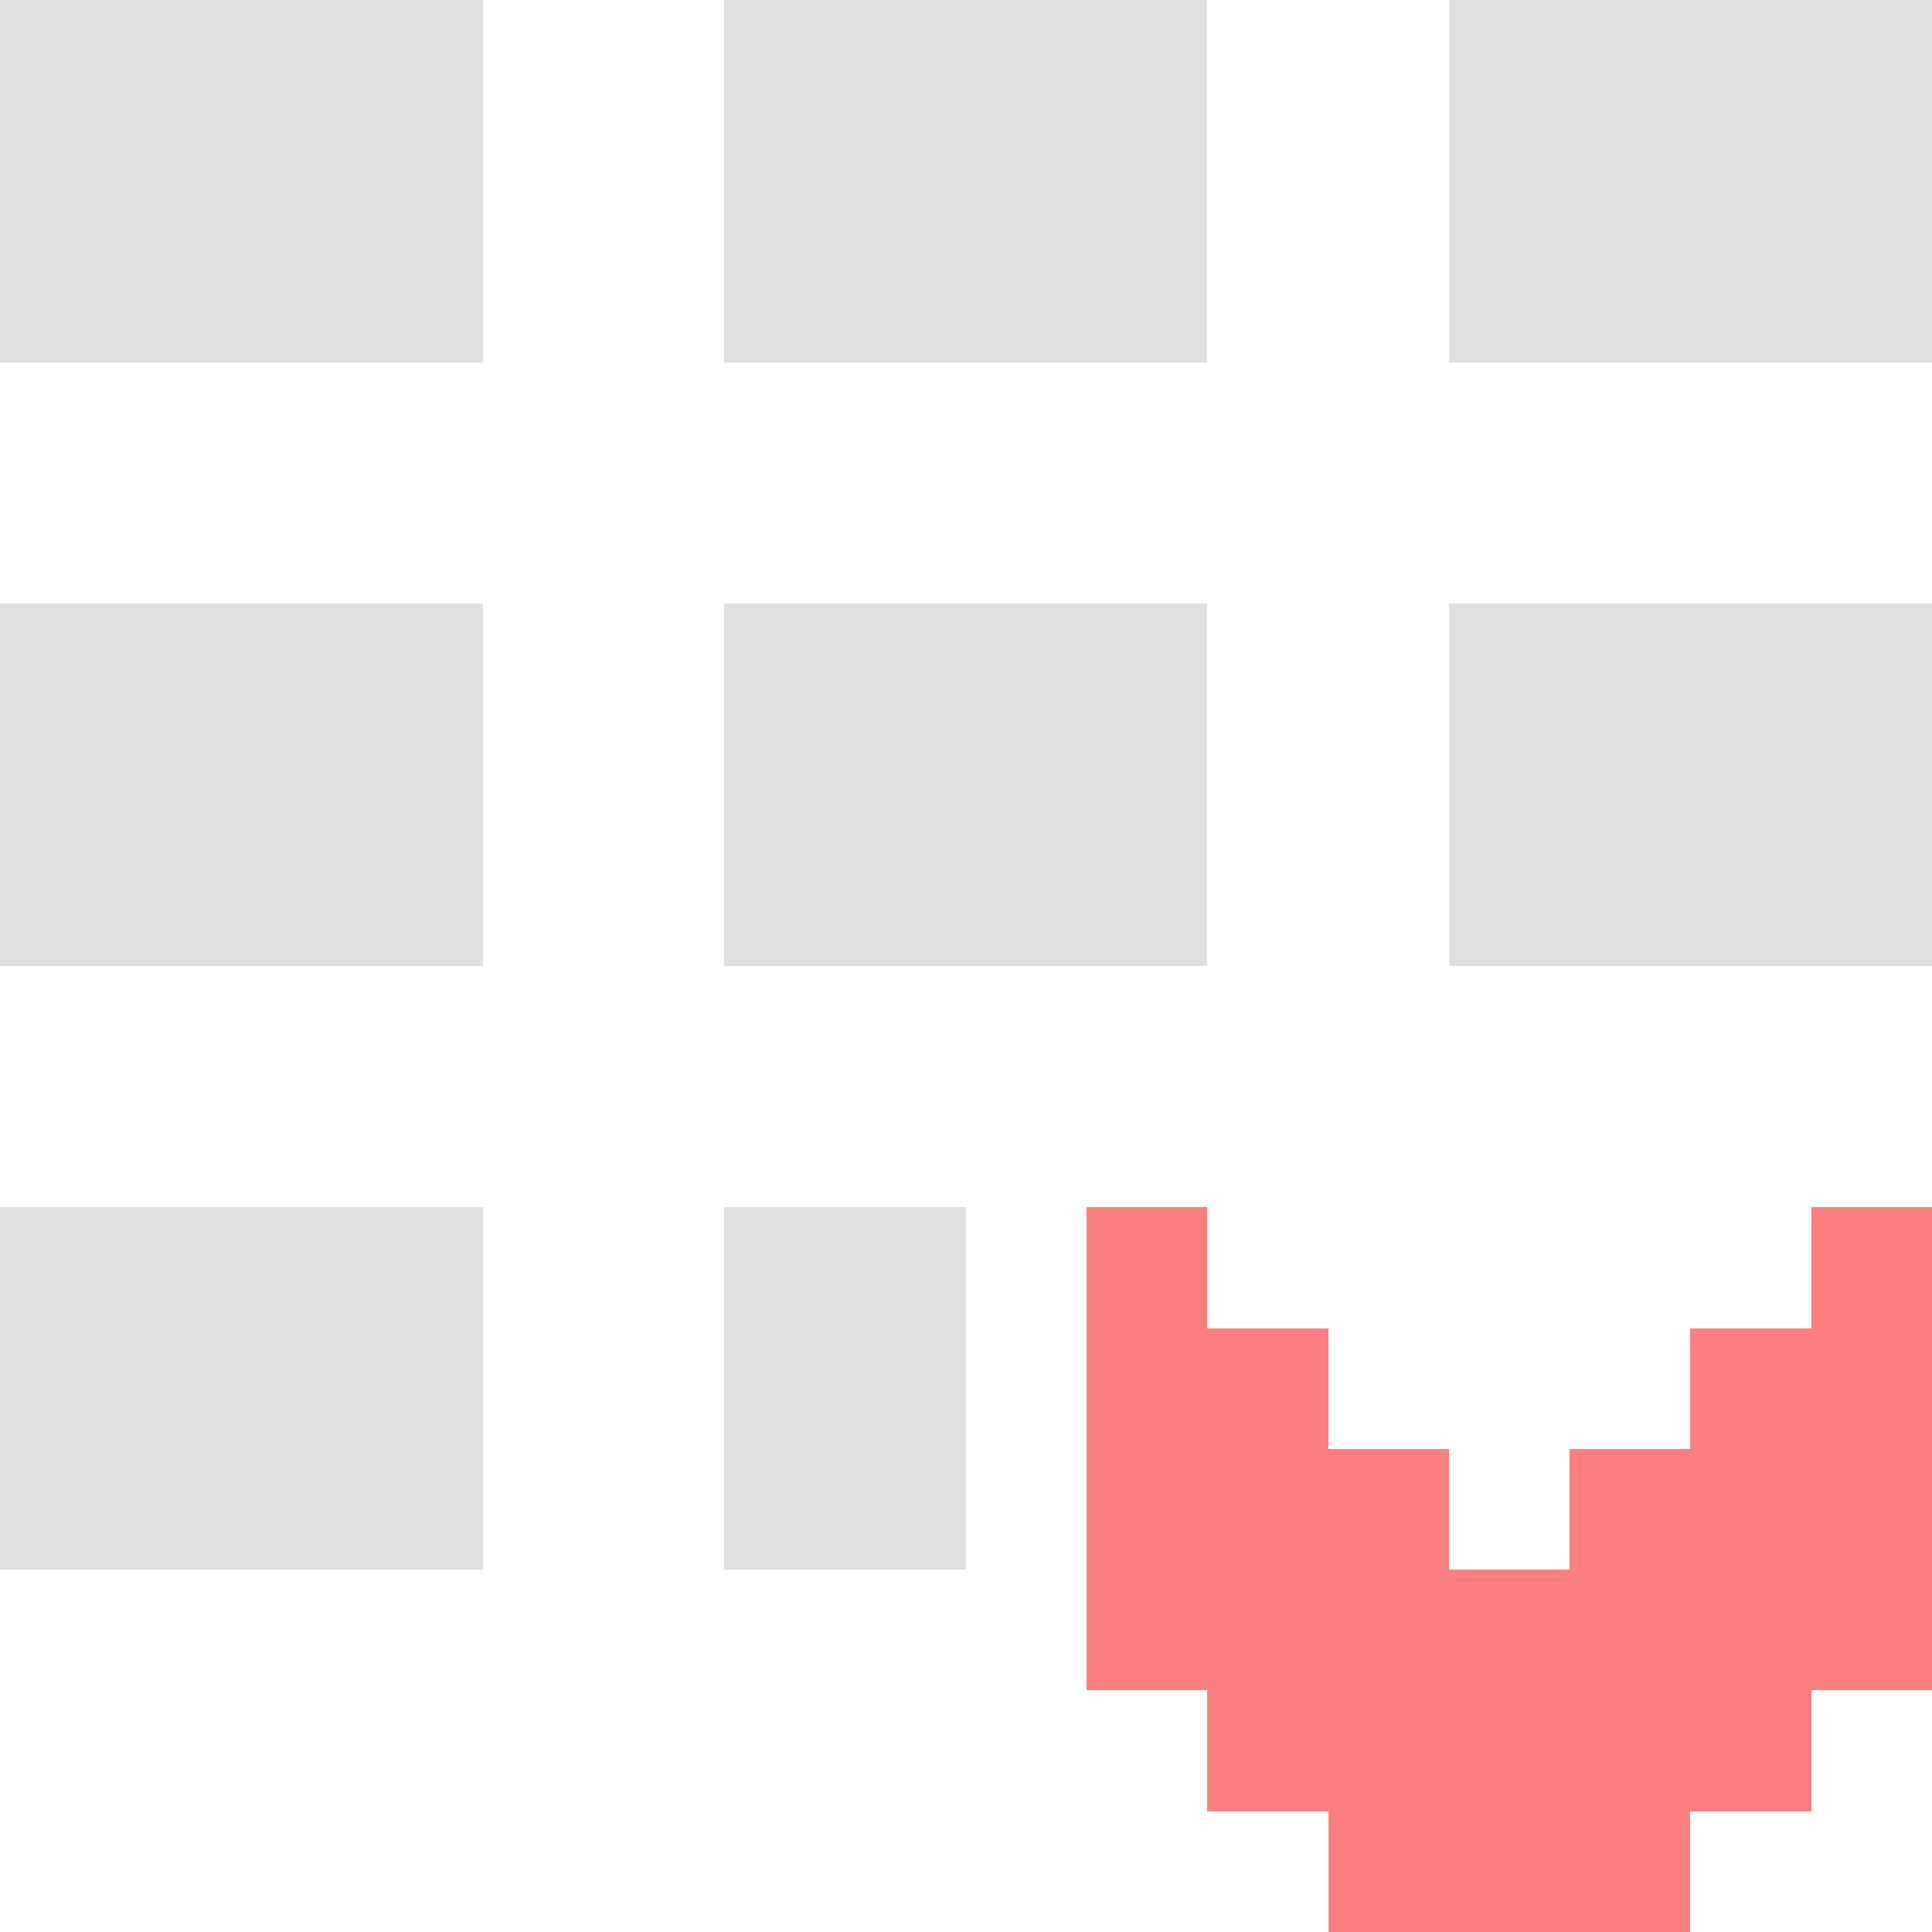
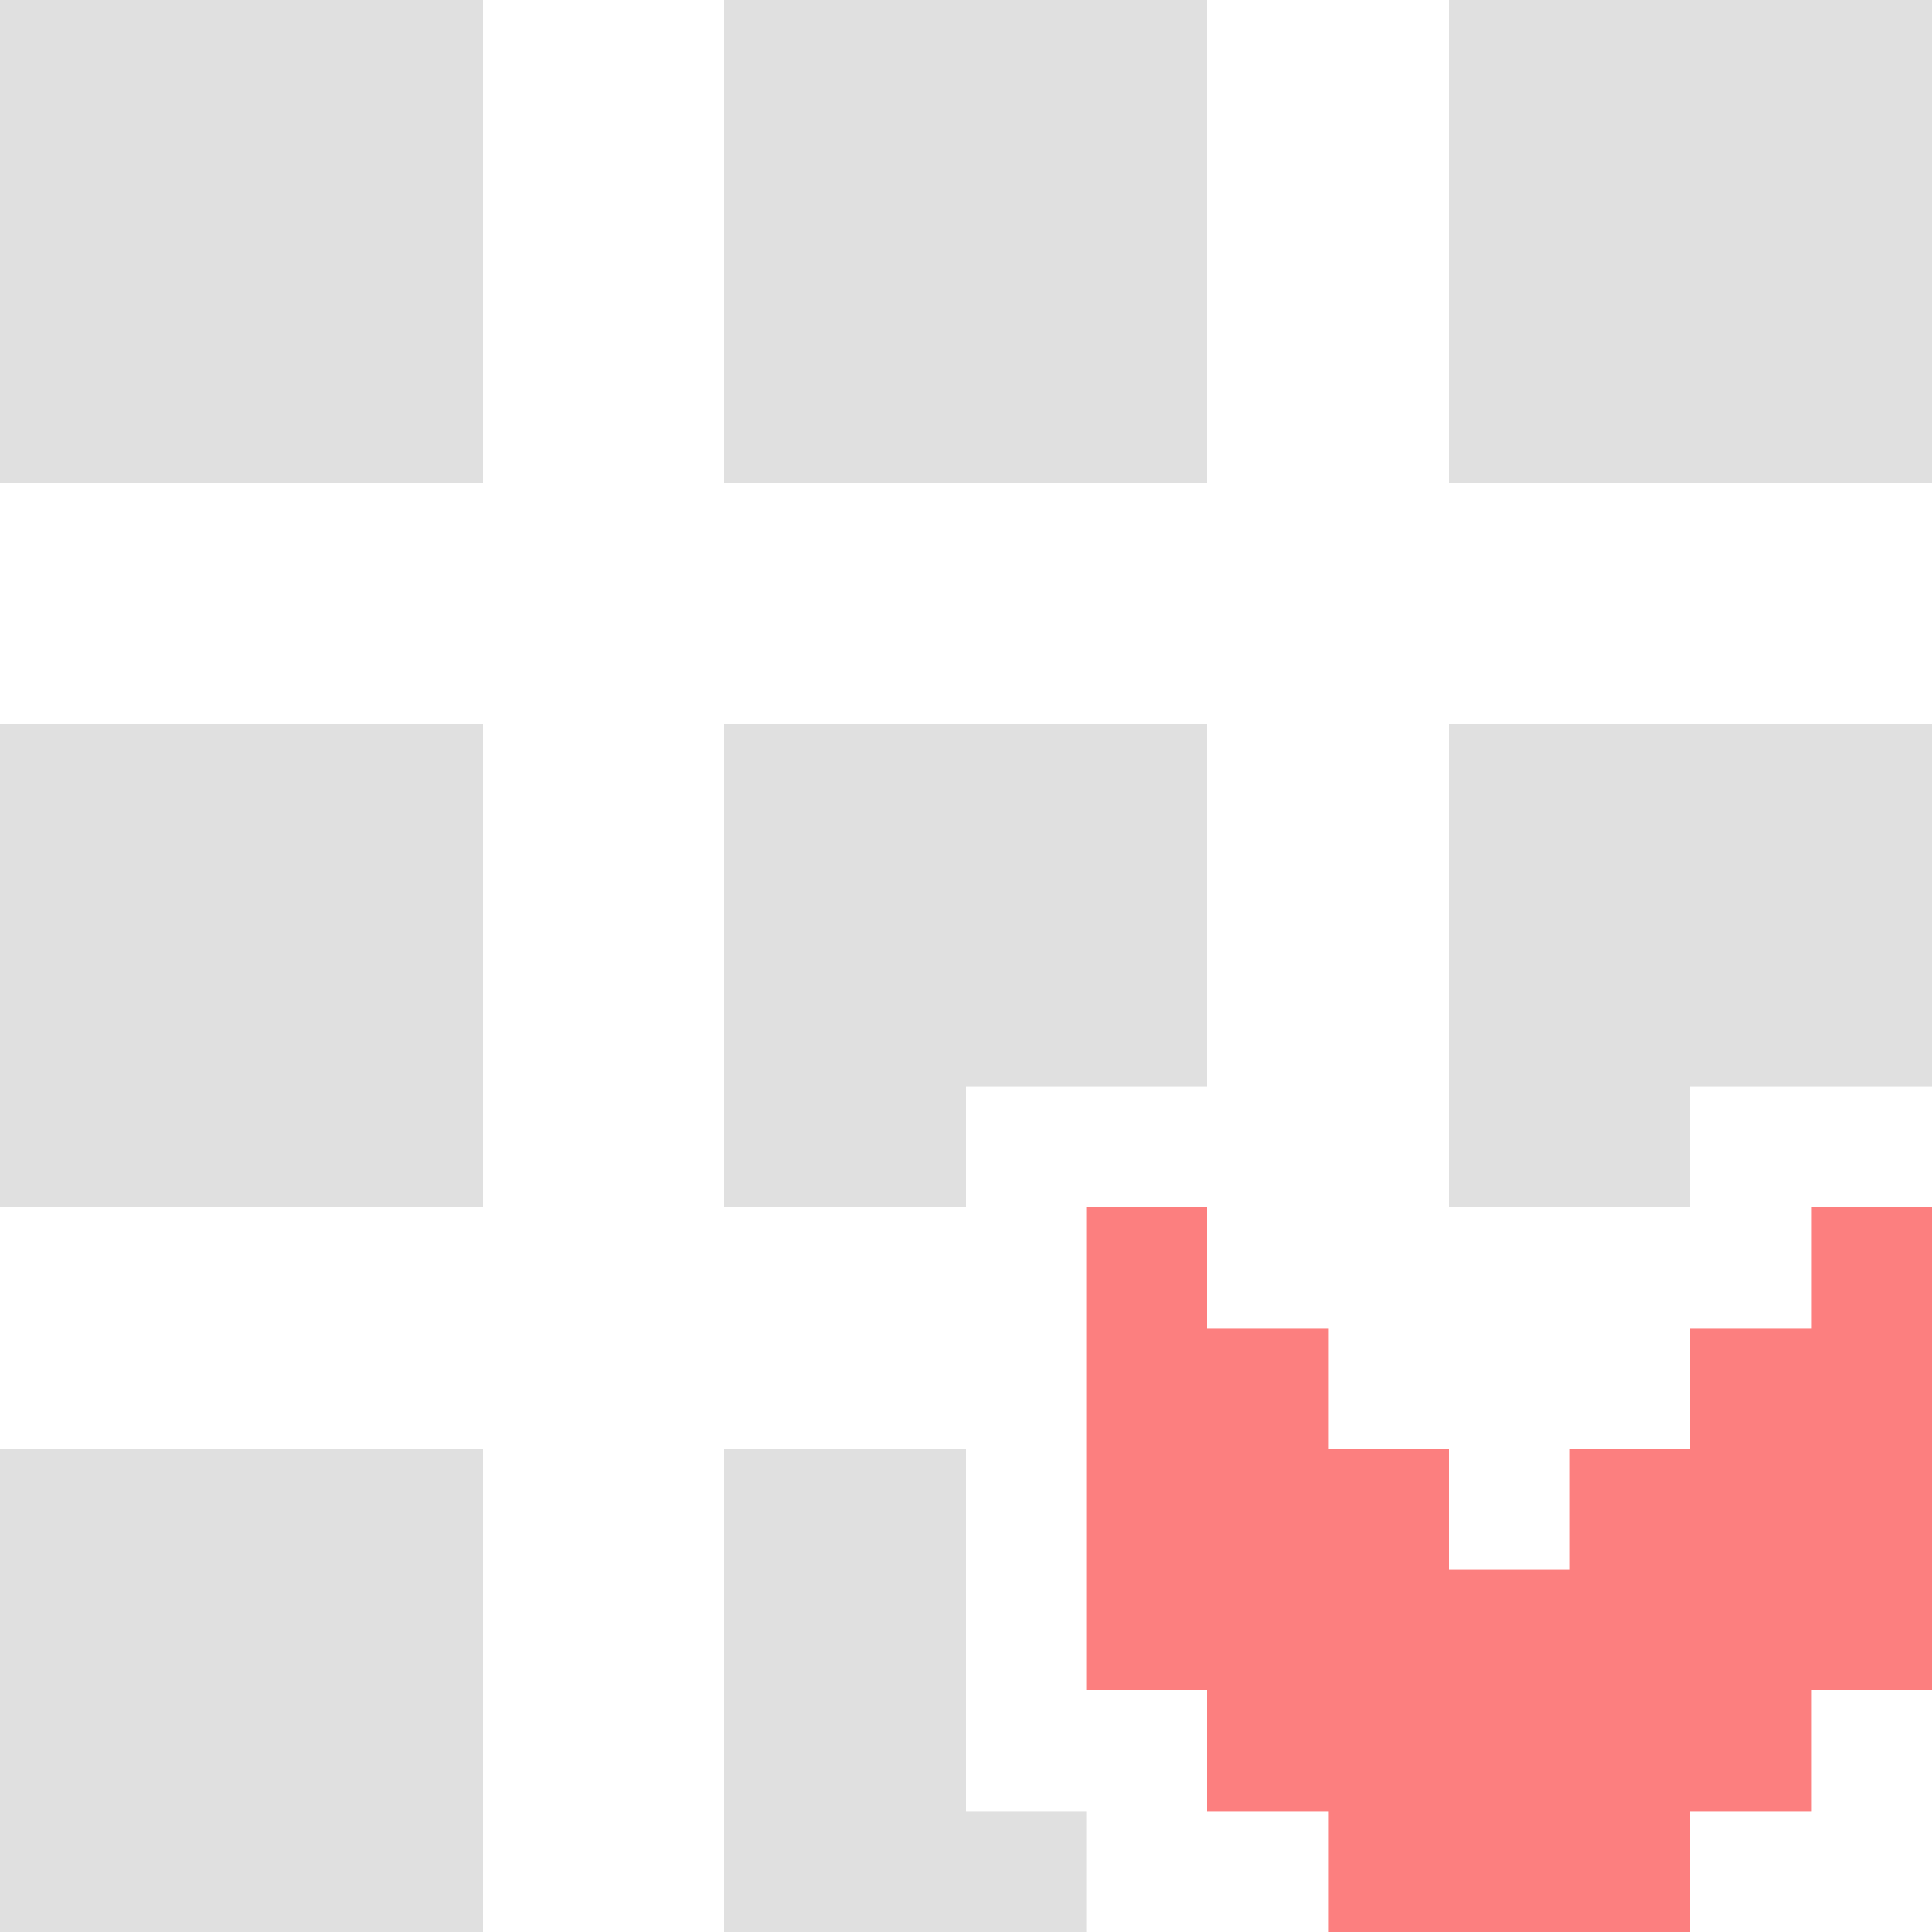
<svg xmlns="http://www.w3.org/2000/svg" version="1.1" width="16" height="16" shape-rendering="crispEdges">
-   <rect x="0" y="0" width="4" height="3" fill="#E0E0E0" />
-   <rect x="6" y="0" width="4" height="3" fill="#E0E0E0" />
-   <rect x="12" y="0" width="4" height="3" fill="#E0E0E0" />
-   <rect x="0" y="5" width="4" height="3" fill="#E0E0E0" />
-   <rect x="6" y="5" width="4" height="3" fill="#E0E0E0" />
-   <rect x="12" y="5" width="4" height="3" fill="#E0E0E0" />
-   <rect x="0" y="10" width="4" height="3" fill="#E0E0E0" />
-   <rect x="6" y="10" width="2" height="3" fill="#E0E0E0" />
+   <rect x="0" y="0" width="4" height="4" fill="#E0E0E0" />
+   <rect x="6" y="0" width="4" height="4" fill="#E0E0E0" />
+   <rect x="12" y="0" width="4" height="4" fill="#E0E0E0" />
+   <rect x="0" y="6" width="4" height="4" fill="#E0E0E0" />
+   <rect x="6" y="6" width="4" height="3" fill="#E0E0E0" />
+   <rect x="12" y="6" width="4" height="3" fill="#E0E0E0" />
+   <rect x="6" y="9" width="2" height="1" fill="#E0E0E0" />
+   <rect x="12" y="9" width="2" height="1" fill="#E0E0E0" />
  <rect x="9" y="10" width="1" height="4" fill="#FC7F7F" />
  <rect x="15" y="10" width="1" height="4" fill="#FC7F7F" />
  <rect x="10" y="11" width="1" height="4" fill="#FC7F7F" />
  <rect x="14" y="11" width="1" height="4" fill="#FC7F7F" />
+   <rect x="0" y="12" width="4" height="4" fill="#E0E0E0" />
+   <rect x="6" y="12" width="2" height="4" fill="#E0E0E0" />
  <rect x="11" y="12" width="1" height="4" fill="#FC7F7F" />
  <rect x="13" y="12" width="1" height="4" fill="#FC7F7F" />
  <rect x="12" y="13" width="1" height="3" fill="#FC7F7F" />
+   <rect x="8" y="15" width="1" height="1" fill="#E0E0E0" />
</svg>
